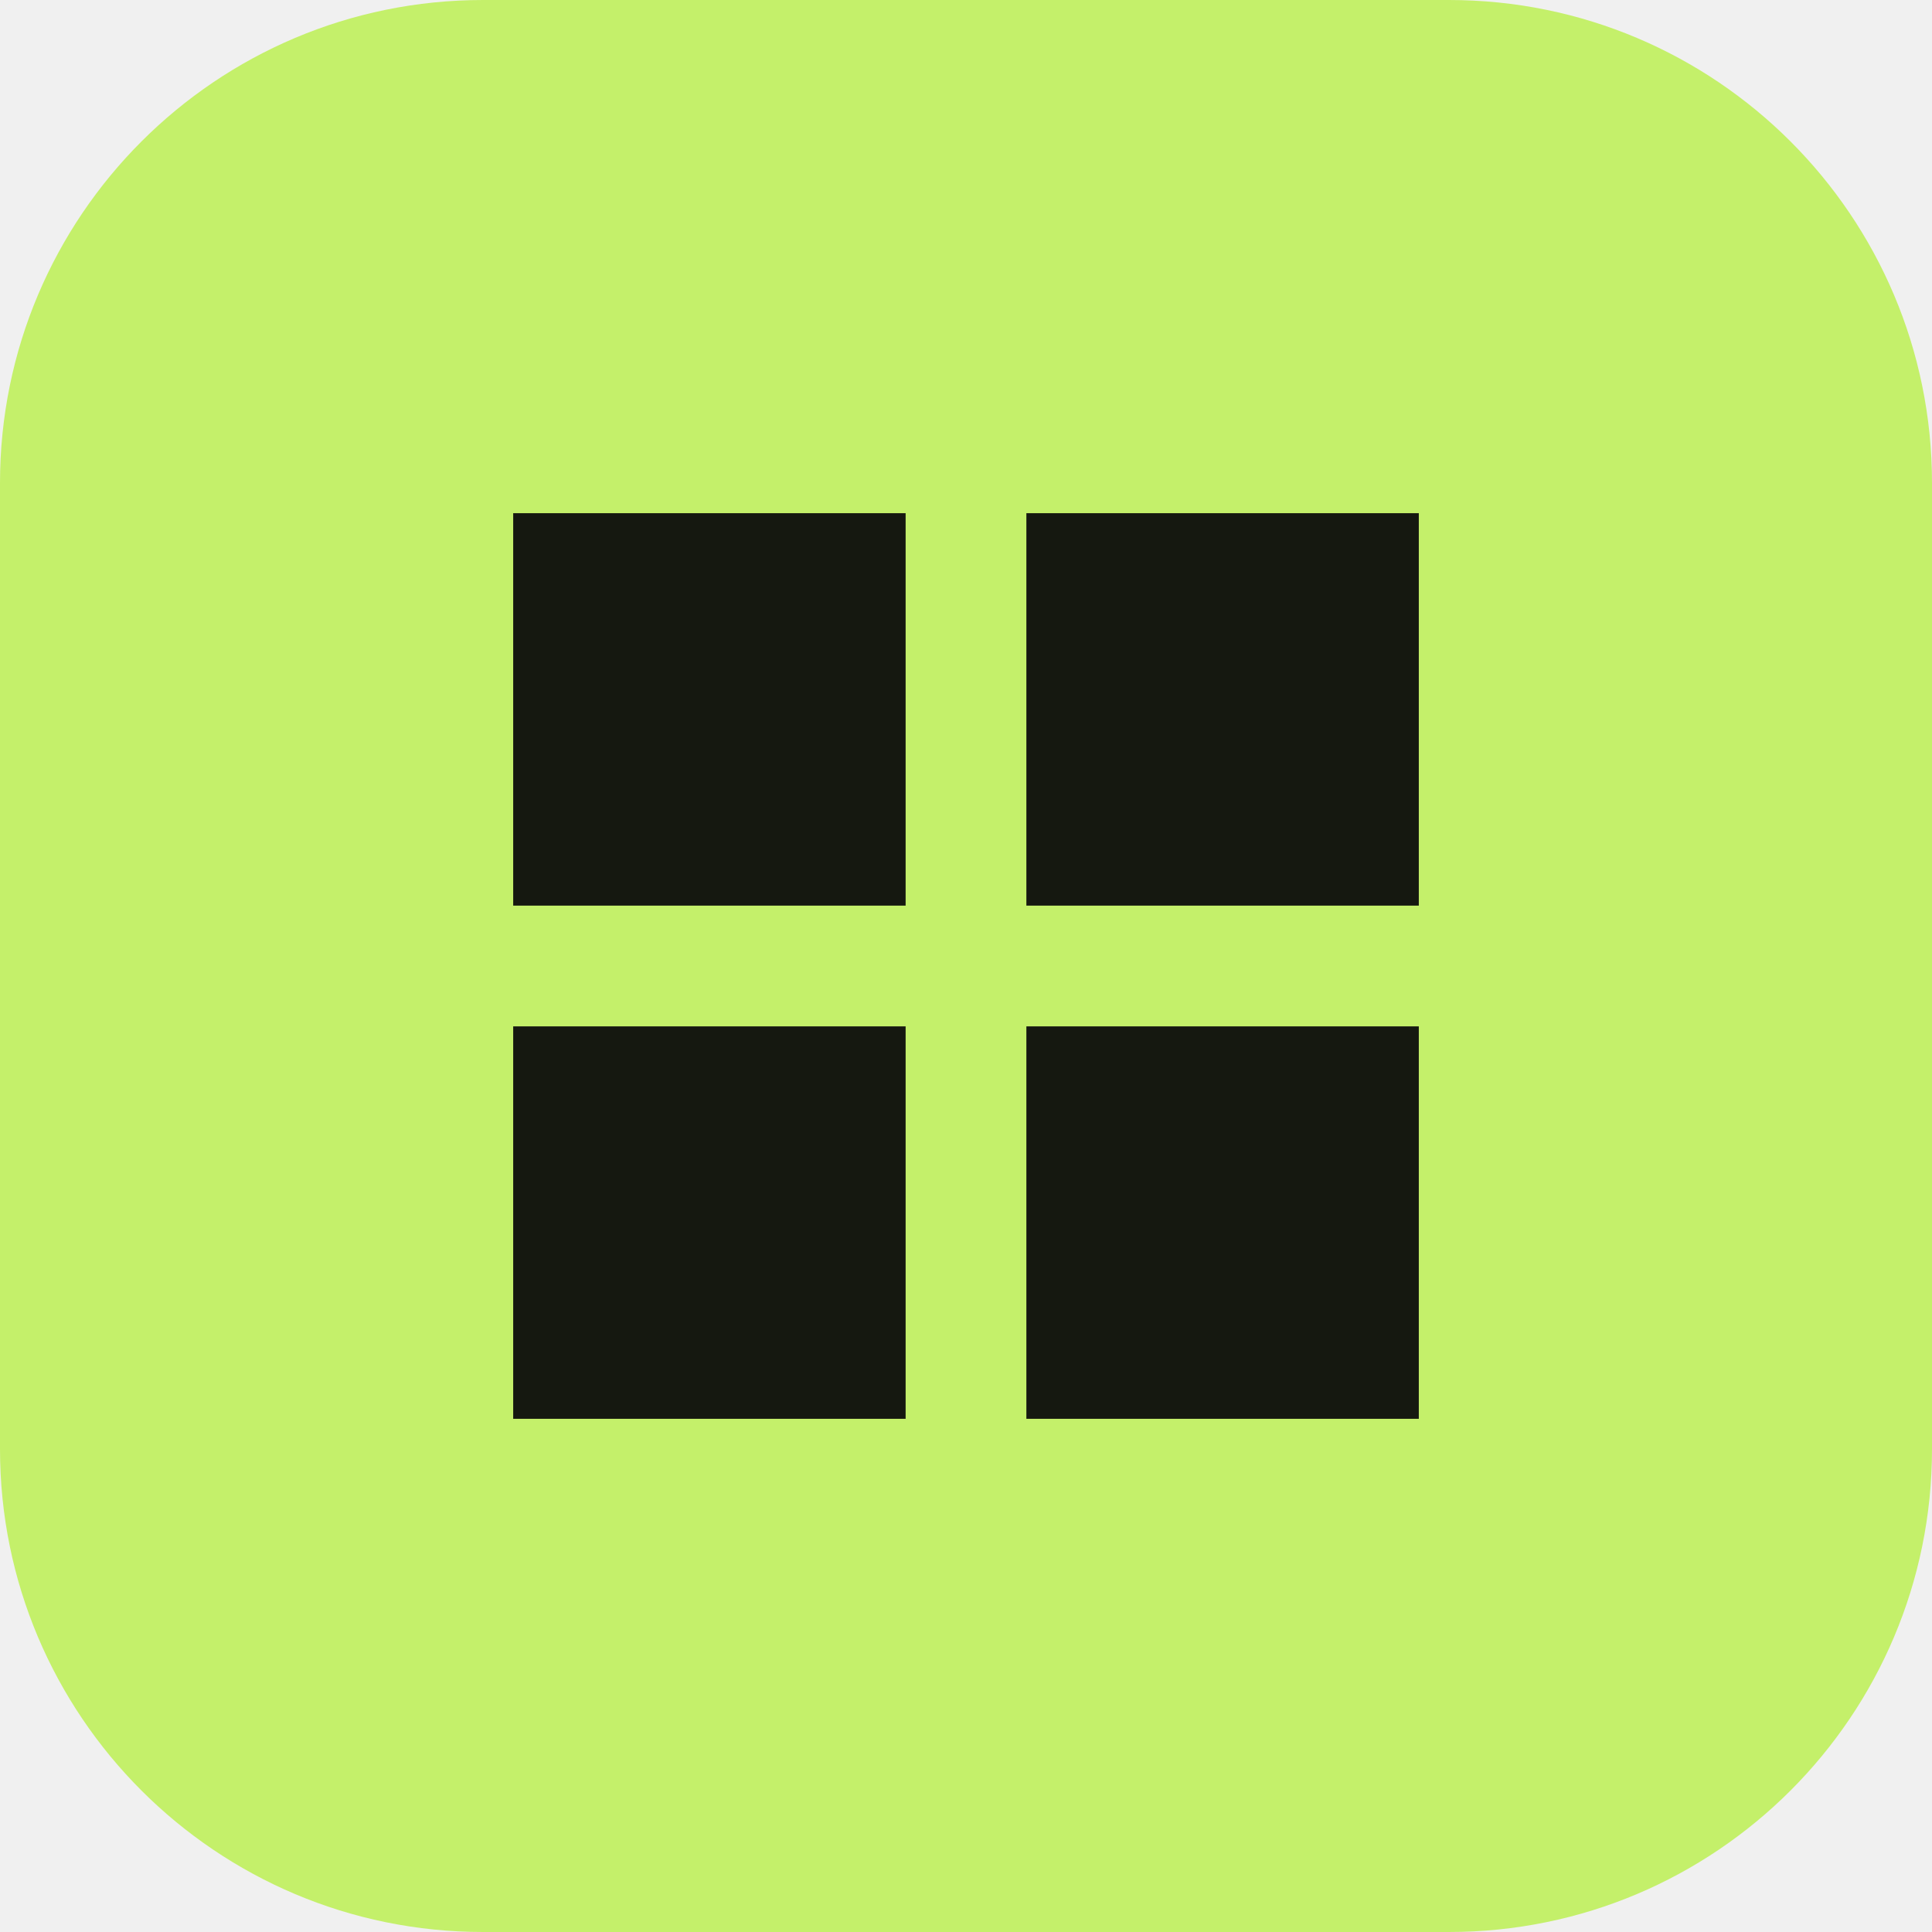
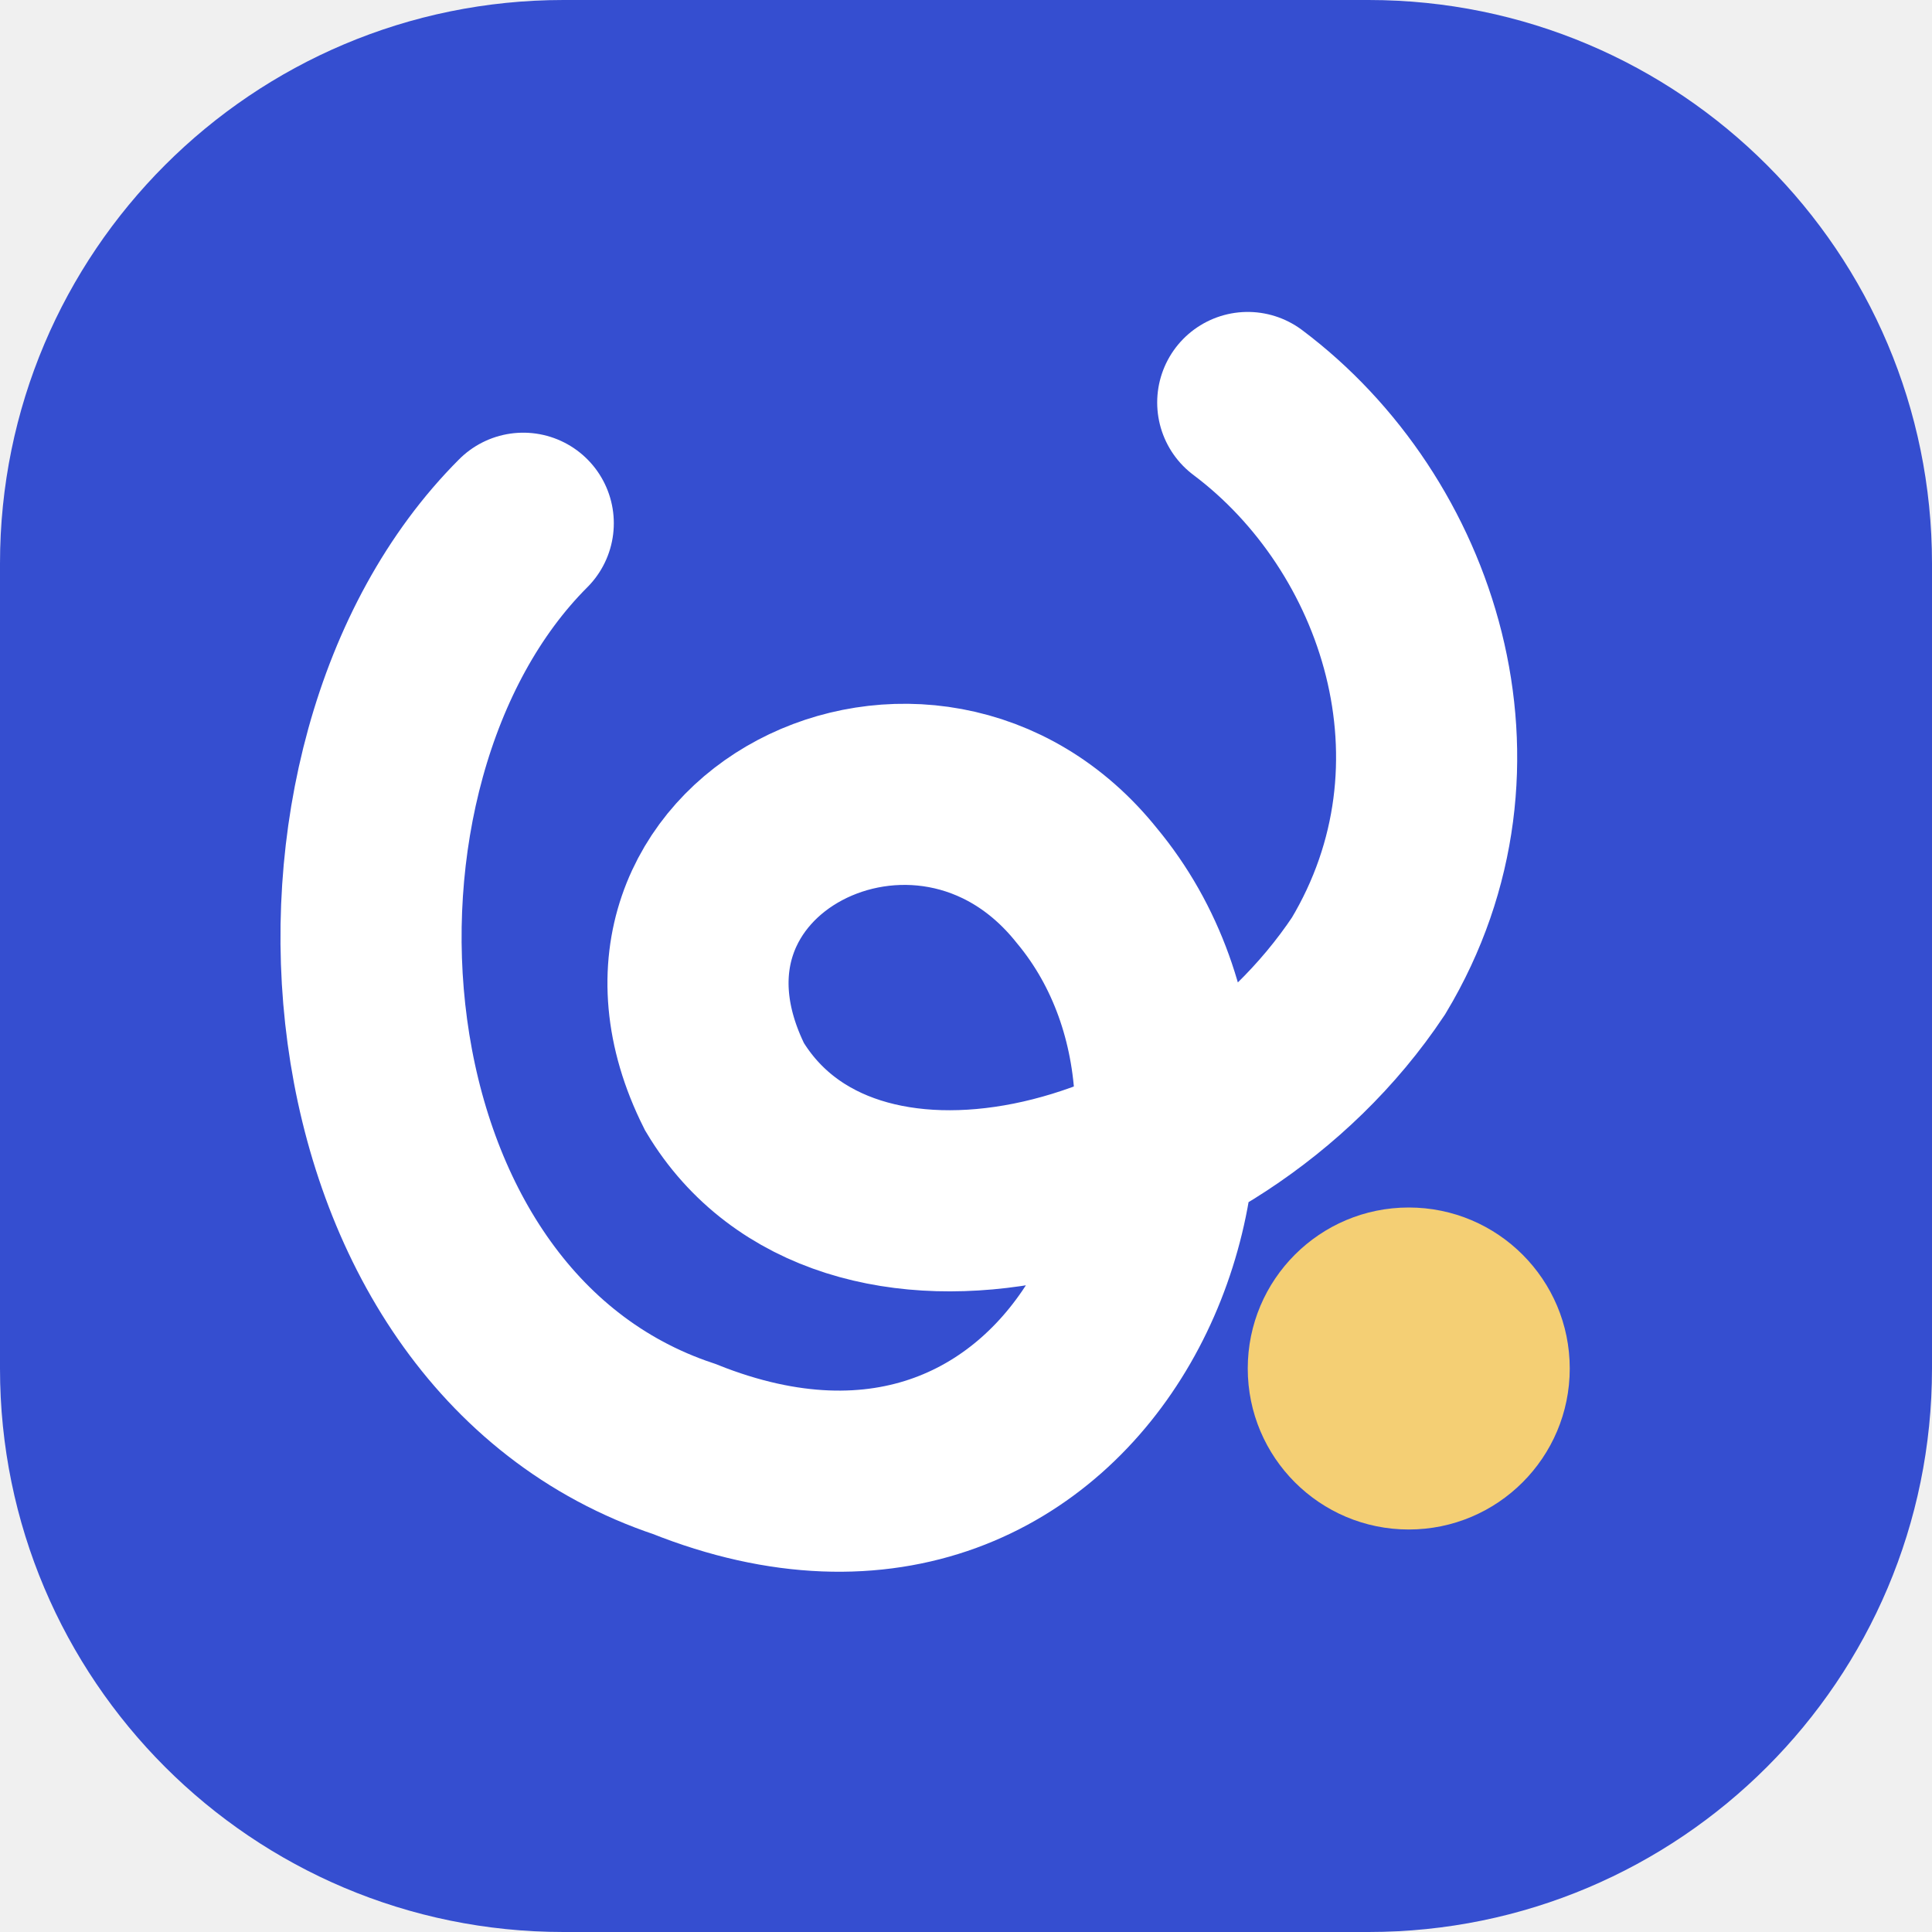
- <svg xmlns="http://www.w3.org/2000/svg" viewBox="0 0 64 64">
-   <rect width="64" height="64" rx="16" fill="#c4f06a" />
-   <path d="M17 17h13v13H17zm17 0h13v13H34zM17 34h13v13H17zm17 0h13v13H34z" fill="#151810" />
+ <svg xmlns="http://www.w3.org/2000/svg" viewBox="0 0 48 48">
+   <rect width="48" height="48" rx="14" fill="#354ed0" />
+   <g transform="translate(4 4)">
+     <path d="M9 9C3 15 4 29 13 32c10 4 15-8 10-14-4-5-12-1-9 5 3 5 12 3 16-3 3-5 1-11-3-14" stroke="#fff" stroke-width="4.5" stroke-linecap="round" fill="none" />
+     <circle cx="31" cy="30" r="4" fill="#f4cf74" />
+   </g>
</svg>
